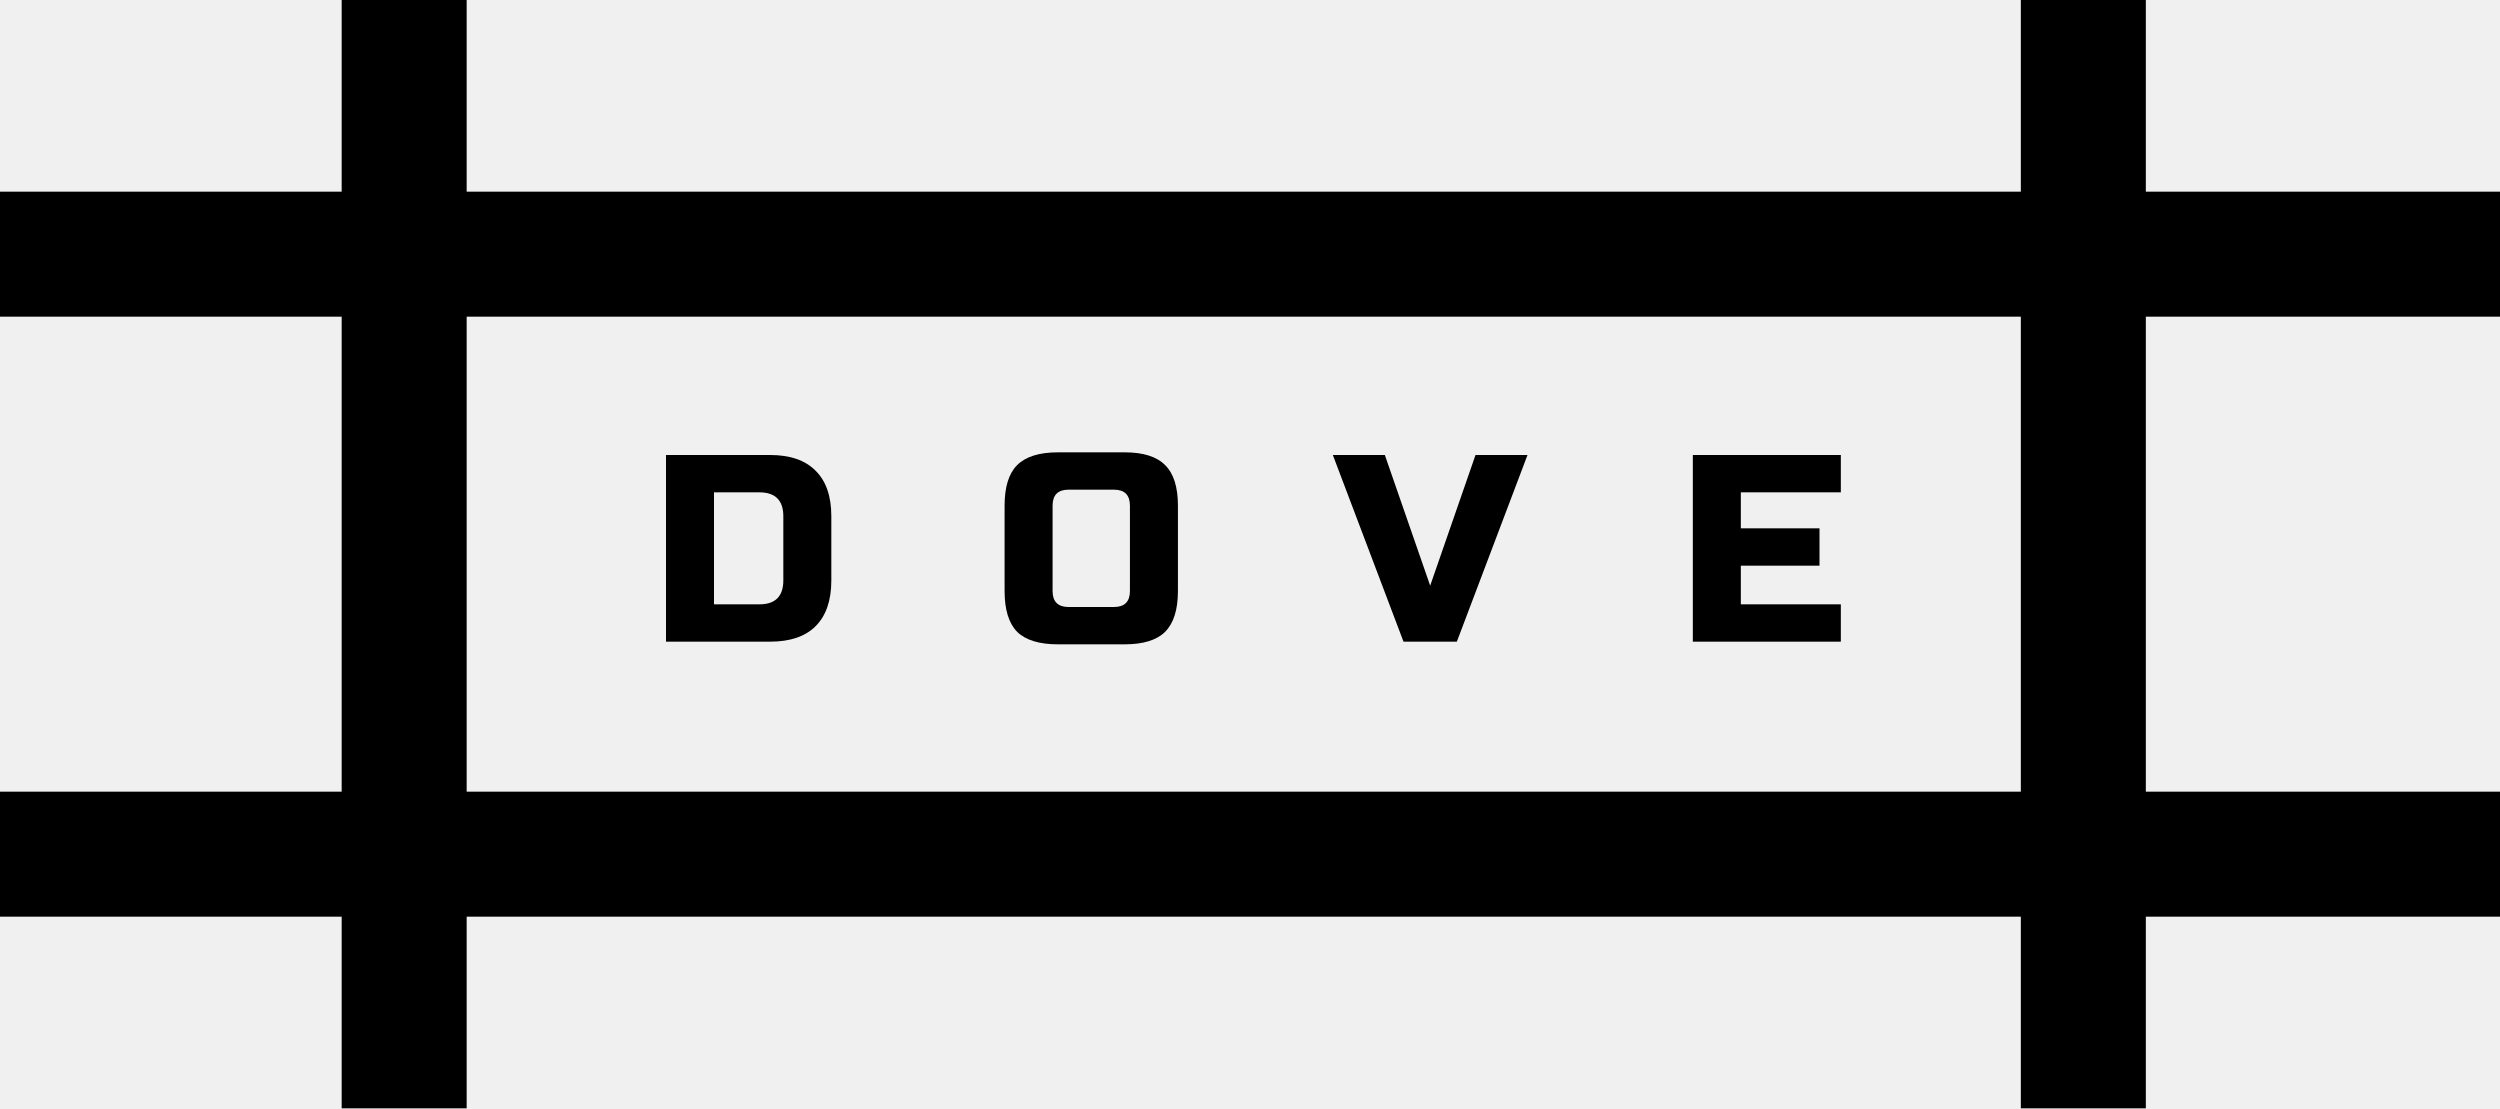
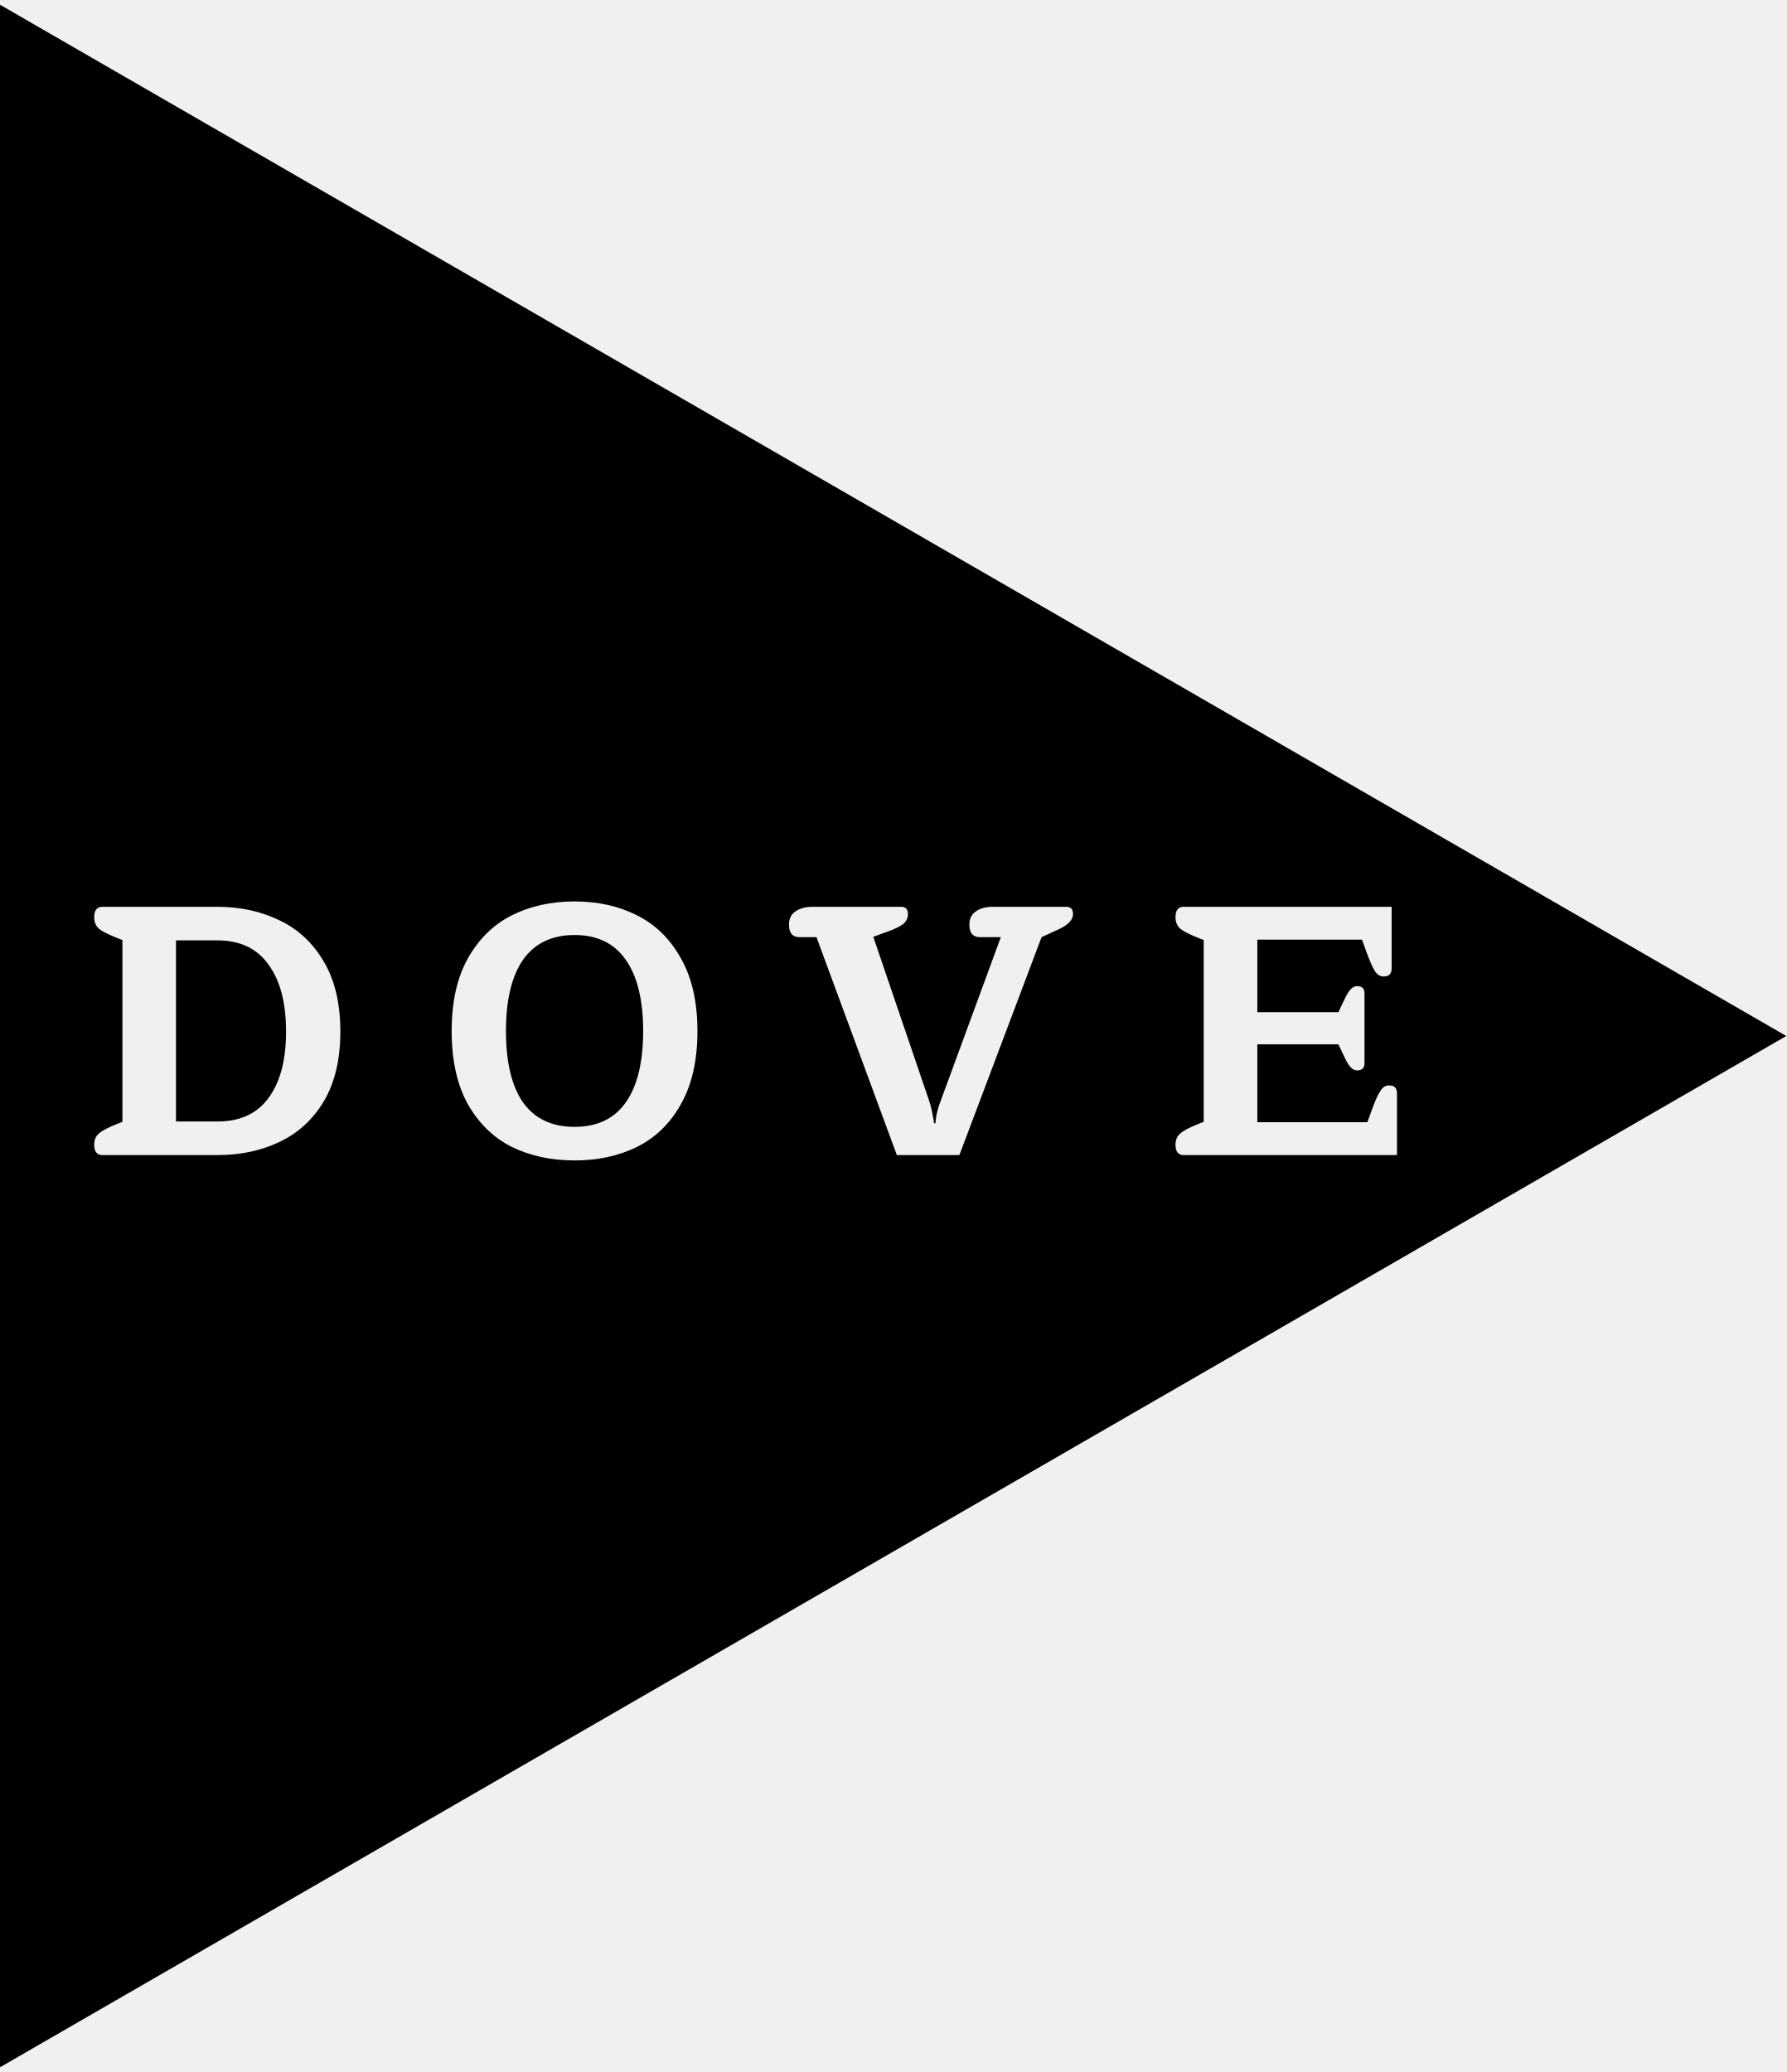
- <svg xmlns="http://www.w3.org/2000/svg" width="600" height="266" viewBox="0 0 600 266" fill="none">
-   <g clip-path="url(#clip0_96_161)">
-     <path d="M82 -49H112V341H82V-49Z" fill="black" />
-     <path d="M485 -49H515V341H485V-49Z" fill="black" />
-     <path d="M-49 220V190H638V220H-49Z" fill="black" />
-     <path d="M-49 76V46H638V76H-49Z" fill="black" />
-     <path d="M184.8 109.2C189.621 109.2 193.269 110.459 195.744 112.976C198.261 115.451 199.52 119.099 199.52 123.92V139.28C199.52 144.101 198.261 147.771 195.744 150.288C193.269 152.763 189.621 154 184.8 154H159.84V109.2H184.8ZM188 123.92C188 120.08 186.08 118.16 182.24 118.16H171.36V145.04H182.24C186.08 145.04 188 143.12 188 139.28V123.92Z" fill="black" />
-     <path d="M271.182 121.36C271.182 118.8 269.902 117.52 267.342 117.52H256.462C253.902 117.52 252.622 118.8 252.622 121.36V141.84C252.622 144.4 253.902 145.68 256.462 145.68H267.342C269.902 145.68 271.182 144.4 271.182 141.84V121.36ZM282.702 141.84C282.702 146.32 281.678 149.584 279.63 151.632C277.625 153.637 274.382 154.64 269.902 154.64H253.902C249.422 154.64 246.158 153.637 244.11 151.632C242.105 149.584 241.102 146.32 241.102 141.84V121.36C241.102 116.88 242.105 113.637 244.11 111.632C246.158 109.584 249.422 108.56 253.902 108.56H269.902C274.382 108.56 277.625 109.584 279.63 111.632C281.678 113.637 282.702 116.88 282.702 121.36V141.84Z" fill="black" />
-     <path d="M343.242 140.56L354.122 109.2H366.602L349.642 154H336.842L319.882 109.2H332.362L343.242 140.56Z" fill="black" />
-     <path d="M441.8 154H406.28V109.2H441.8V118.16H417.8V126.8H436.68V135.76H417.8V145.04H441.8V154Z" fill="black" />
-   </g>
-   <defs>
-     <clipPath id="clip0_96_161">
-       <rect width="600" height="266" fill="white" />
-     </clipPath>
-   </defs>
+ <svg xmlns="http://www.w3.org/2000/svg" width="300" height="348" viewBox="0 0 300 348" fill="none">
+   <path fill-rule="evenodd" clip-rule="evenodd" d="M0 347.205L300 174L0 0.795V347.205ZM85.933 192.62C89.053 194.14 92.573 194.9 96.493 194.9C100.413 194.9 103.913 194.14 106.993 192.62C110.113 191.06 112.573 188.66 114.373 185.42C116.213 182.14 117.133 178.06 117.133 173.18C117.133 168.3 116.213 164.24 114.373 161C112.573 157.72 110.113 155.3 106.993 153.74C103.913 152.18 100.413 151.4 96.493 151.4C92.573 151.4 89.053 152.18 85.933 153.74C82.853 155.3 80.393 157.72 78.553 161C76.753 164.24 75.853 168.3 75.853 173.18C75.853 178.06 76.753 182.14 78.553 185.42C80.393 188.66 82.853 191.06 85.933 192.62ZM105.073 185.18C103.153 187.9 100.293 189.26 96.493 189.26C92.693 189.26 89.813 187.9 87.853 185.18C85.933 182.42 84.973 178.42 84.973 173.18C84.973 167.94 85.933 163.94 87.853 161.18C89.813 158.42 92.693 157.04 96.493 157.04C100.293 157.04 103.153 158.42 105.073 161.18C107.033 163.94 108.013 167.94 108.013 173.18C108.013 178.42 107.033 182.42 105.073 185.18ZM16.18 193.58C16.42 193.86 16.74 194 17.14 194H36.52C40.4 194 43.88 193.26 46.96 191.78C50.08 190.3 52.56 188.02 54.4 184.94C56.24 181.82 57.16 177.92 57.16 173.24C57.16 168.56 56.24 164.66 54.4 161.54C52.56 158.38 50.08 156.06 46.96 154.58C43.84 153.06 40.36 152.3 36.52 152.3H17.14C16.74 152.3 16.42 152.44 16.18 152.72C15.94 153 15.82 153.44 15.82 154.04C15.82 154.88 16.1 155.54 16.66 156.02C17.22 156.46 18.26 156.98 19.78 157.58L20.56 157.88V188.42L19.78 188.72C18.26 189.32 17.22 189.86 16.66 190.34C16.1 190.78 15.82 191.42 15.82 192.26C15.82 192.86 15.94 193.3 16.18 193.58ZM45.1 184.4C43.18 187.04 40.32 188.36 36.52 188.36H29.56V157.94H36.52C40.32 157.94 43.18 159.3 45.1 162.02C47.06 164.7 48.04 168.44 48.04 173.24C48.04 178.04 47.06 181.76 45.1 184.4ZM137.123 157.4H134.243C133.683 157.4 133.243 157.22 132.923 156.86C132.643 156.5 132.503 155.98 132.503 155.3C132.503 154.3 132.863 153.56 133.583 153.08C134.303 152.56 135.263 152.3 136.463 152.3H151.343C152.103 152.3 152.483 152.7 152.483 153.5C152.483 154.18 152.223 154.74 151.703 155.18C151.183 155.58 150.383 155.98 149.303 156.38L146.663 157.34L156.083 185C156.323 185.72 156.503 186.46 156.623 187.22C156.783 187.98 156.863 188.46 156.863 188.66H157.103C157.103 188.46 157.163 187.98 157.283 187.22C157.443 186.46 157.663 185.72 157.943 185L168.083 157.4H164.543C163.983 157.4 163.543 157.22 163.223 156.86C162.943 156.5 162.803 155.98 162.803 155.3C162.803 154.3 163.163 153.56 163.883 153.08C164.603 152.56 165.563 152.3 166.763 152.3H179.063C179.823 152.3 180.203 152.7 180.203 153.5C180.203 154.46 179.443 155.3 177.923 156.02L174.923 157.4L161.123 194H150.623L137.123 157.4ZM197.778 193.58C198.018 193.86 198.338 194 198.738 194H234.618V183.68C234.618 183.24 234.518 182.9 234.318 182.66C234.118 182.42 233.758 182.3 233.238 182.3C232.678 182.3 232.198 182.62 231.798 183.26C231.398 183.86 230.918 184.94 230.358 186.5L229.638 188.48H211.158V175.4H224.778L225.798 177.56C226.158 178.32 226.498 178.88 226.818 179.24C227.178 179.6 227.538 179.78 227.898 179.78C228.738 179.78 229.158 179.38 229.158 178.58V166.82C229.158 166.02 228.738 165.62 227.898 165.62C227.538 165.62 227.178 165.8 226.818 166.16C226.498 166.52 226.158 167.08 225.798 167.84L224.778 170H211.158V157.82H228.738L229.458 159.8C230.018 161.36 230.498 162.46 230.898 163.1C231.298 163.7 231.778 164 232.338 164C232.858 164 233.218 163.88 233.418 163.64C233.618 163.4 233.718 163.06 233.718 162.62V152.3H198.738C198.338 152.3 198.018 152.44 197.778 152.72C197.538 153 197.418 153.44 197.418 154.04C197.418 154.88 197.698 155.54 198.258 156.02C198.818 156.46 199.858 156.98 201.378 157.58L202.158 157.88V188.42L201.378 188.72C199.858 189.32 198.818 189.86 198.258 190.34C197.698 190.78 197.418 191.42 197.418 192.26C197.418 192.86 197.538 193.3 197.778 193.58Z" fill="black" />
</svg>
